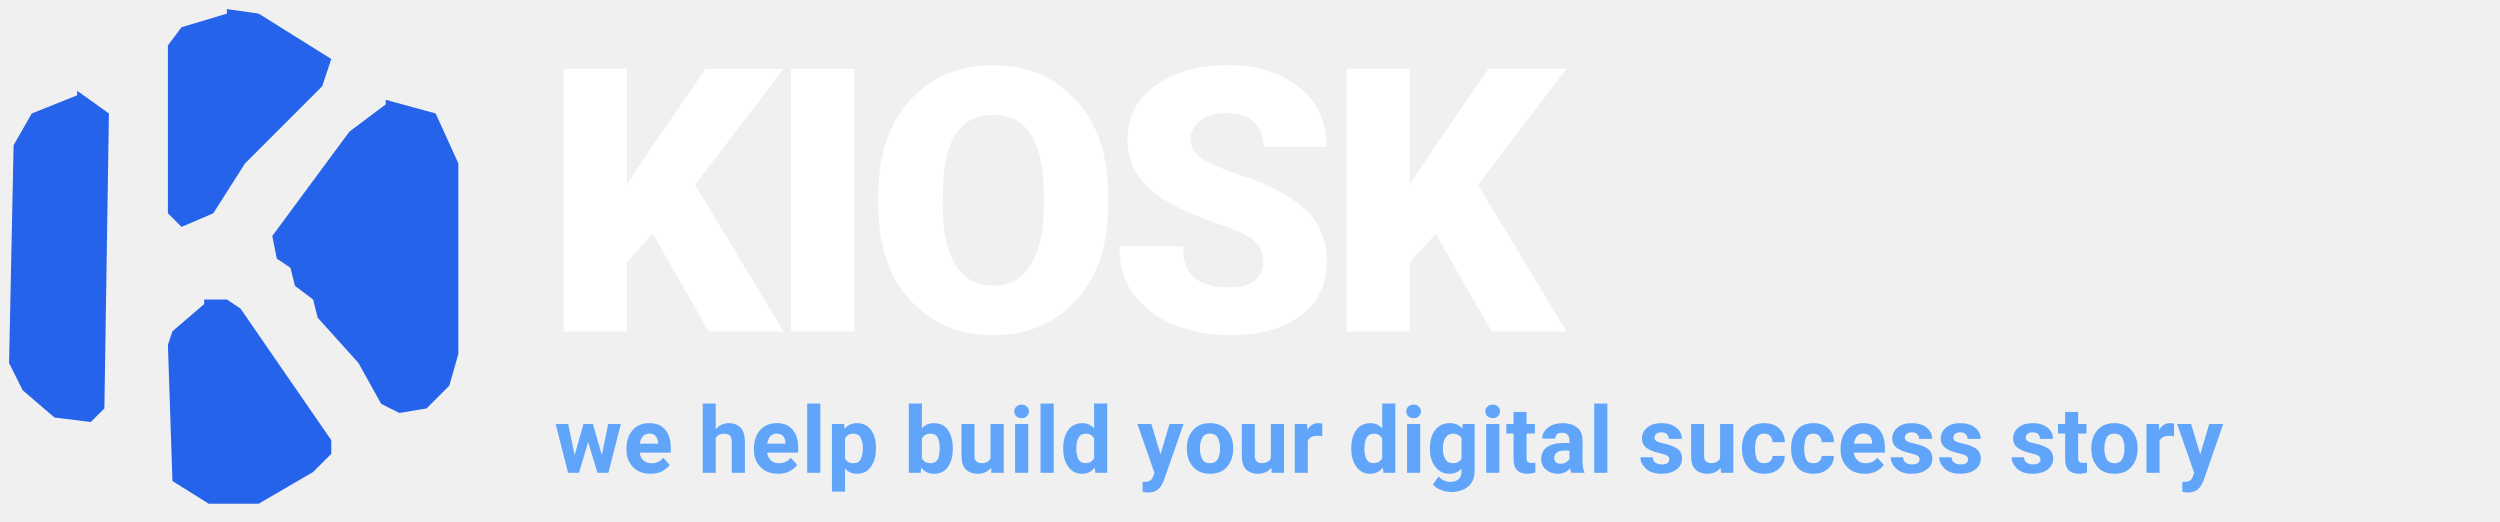
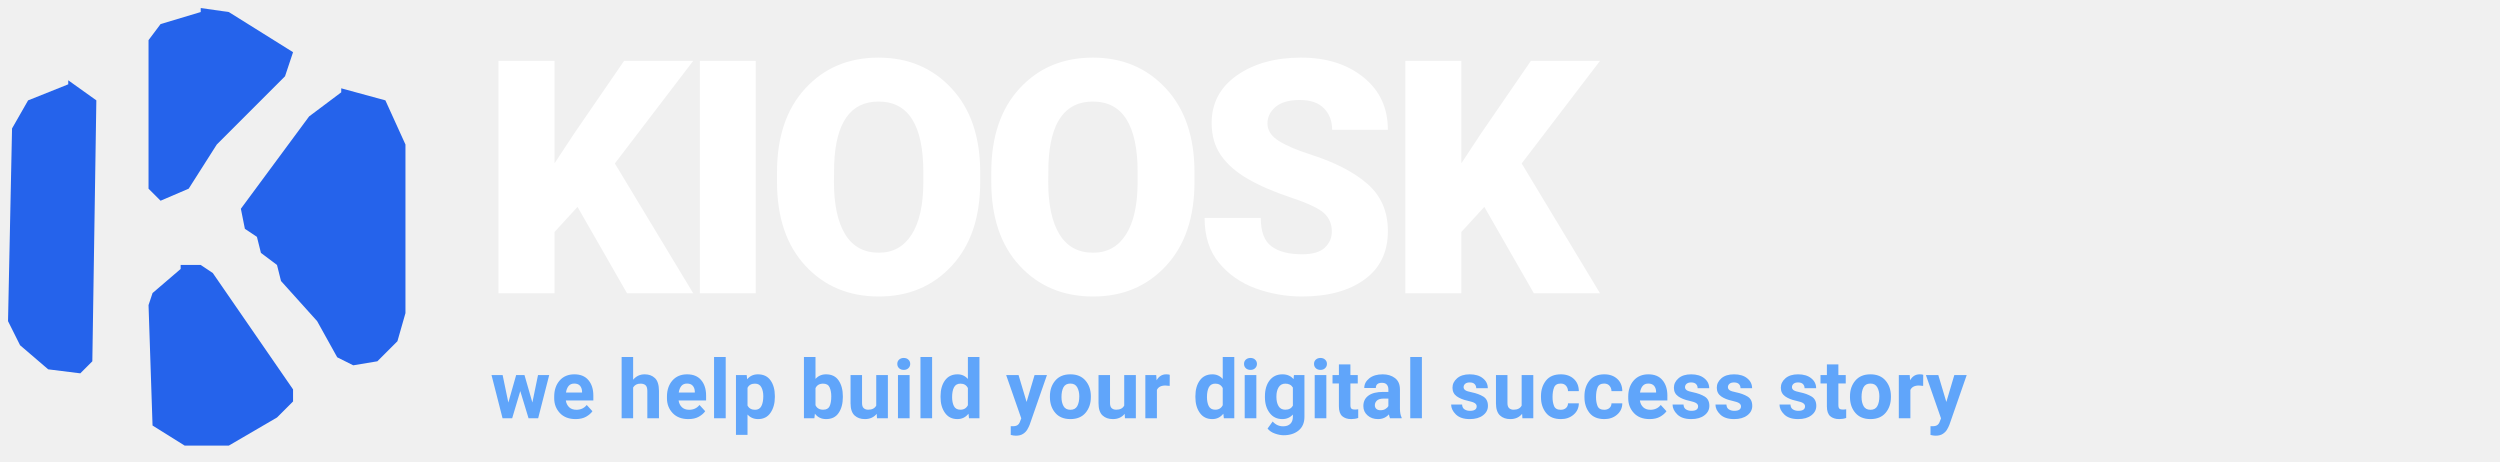
- <svg xmlns="http://www.w3.org/2000/svg" viewBox="0 0 460 96" width="460" height="96" fill="none">
+ <svg xmlns="http://www.w3.org/2000/svg" viewBox="0 0 520 96" width="520" height="96" fill="none">
  <g transform="translate(0, 0) scale(0.835)">
    <path d="M 50 2 L 57 3 L 73 13 L 71 19 L 54 36 L 47 47 L 40 50 L 37 47 L 37 10 L 40 6 L 50 3 Z" fill="#2563eb" />
    <path d="M 17 20 L 24 25 L 23 90 L 20 93 L 12 92 L 5 86 L 2 80 L 3 32 L 7 25 L 17 21 Z" fill="#2563eb" />
    <path d="M 85 22 L 96 25 L 101 36 L 101 78 L 99 85 L 94 90 L 88 91 L 84 89 L 79 80 L 70 70 L 69 66 L 65 63 L 64 59 L 61 57 L 60 52 L 77 29 L 85 23 Z" fill="#2563eb" />
    <path d="M 45 66 L 50 66 L 53 68 L 73 97 L 73 100 L 69 104 L 57 111 L 46 111 L 38 106 L 37 76 L 38 73 L 45 67 Z" fill="#2563eb" />
  </g>
-   <text x="100" y="61" font-family="-apple-system, BlinkMacSystemFont, 'Segoe UI', Roboto, 'Helvetica Neue', Arial, sans-serif" font-weight="900" font-size="68" letter-spacing="-0.035em" fill="#ffffff">KIOSK</text>
+   <text x="100" y="61" font-family="-apple-system, BlinkMacSystemFont, 'Segoe UI', Roboto, 'Helvetica Neue', Arial, sans-serif" font-weight="900" font-size="68" letter-spacing="-0.035em" fill="#ffffff">KIOOSK</text>
  <text x="102" y="87" font-family="-apple-system, BlinkMacSystemFont, 'Segoe UI', Roboto, 'Helvetica Neue', Arial, sans-serif" font-weight="700" font-size="17" letter-spacing="0.01em" fill="#60a5fa">we help build your digital success story</text>
</svg>
